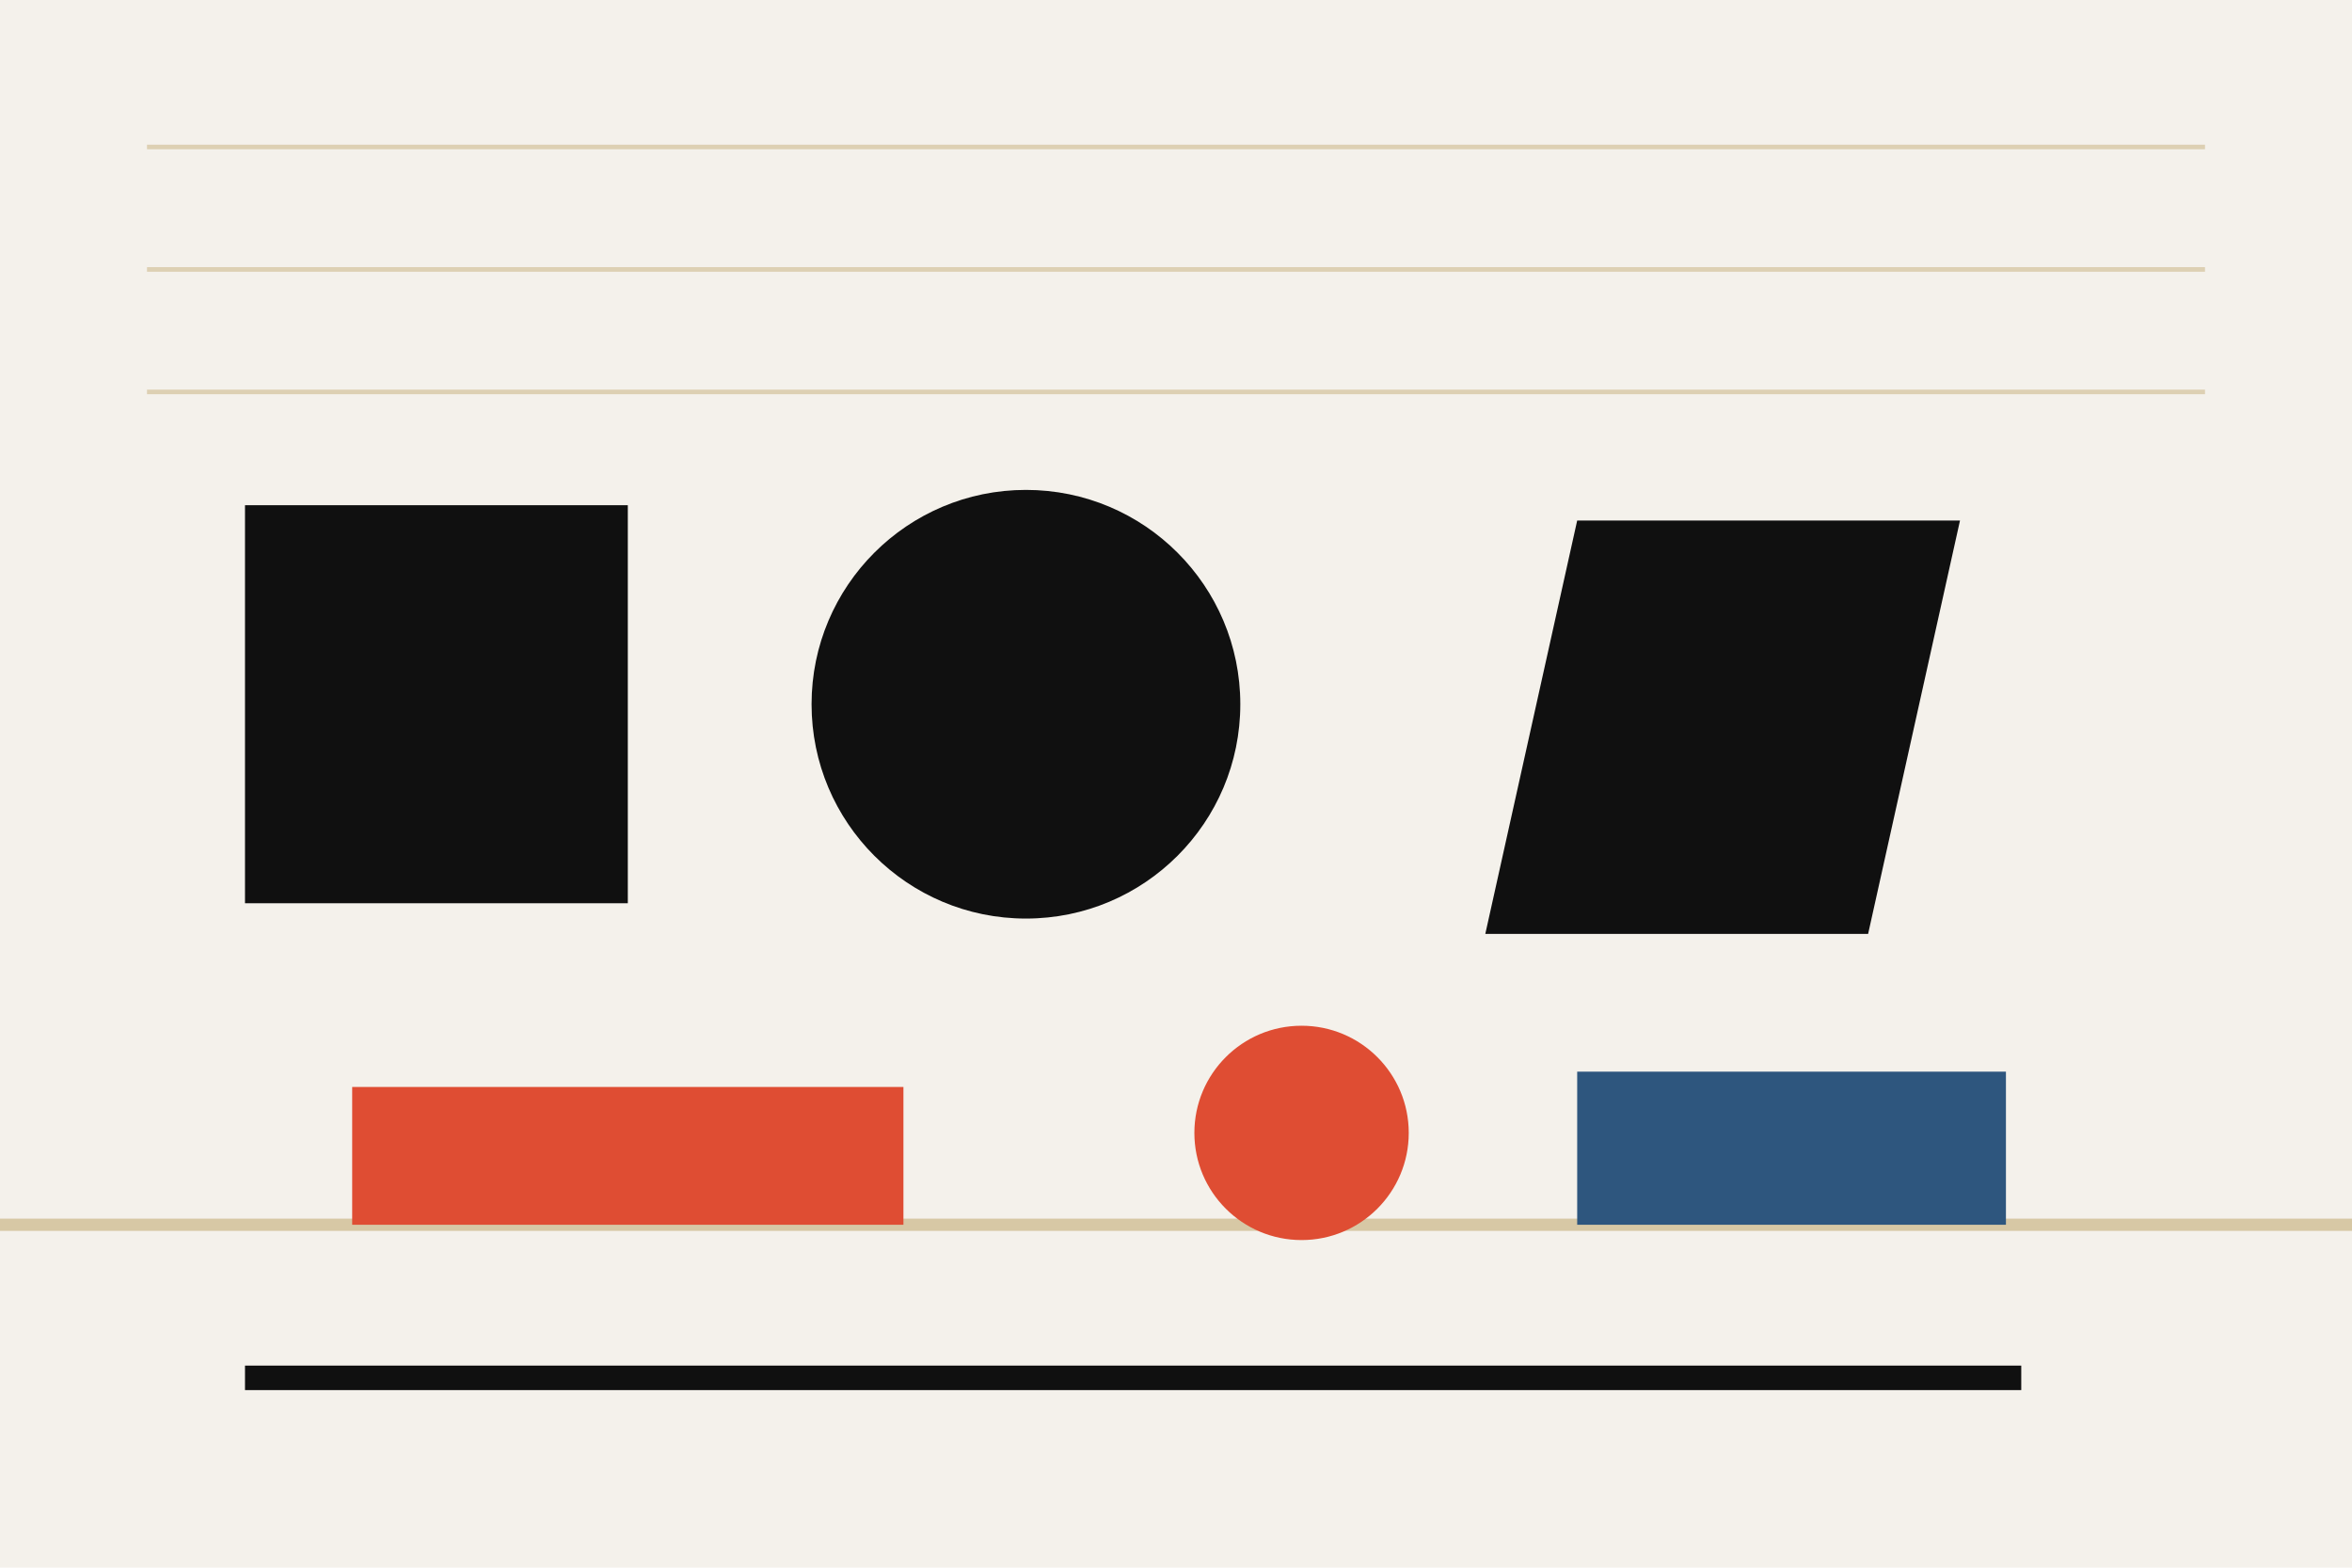
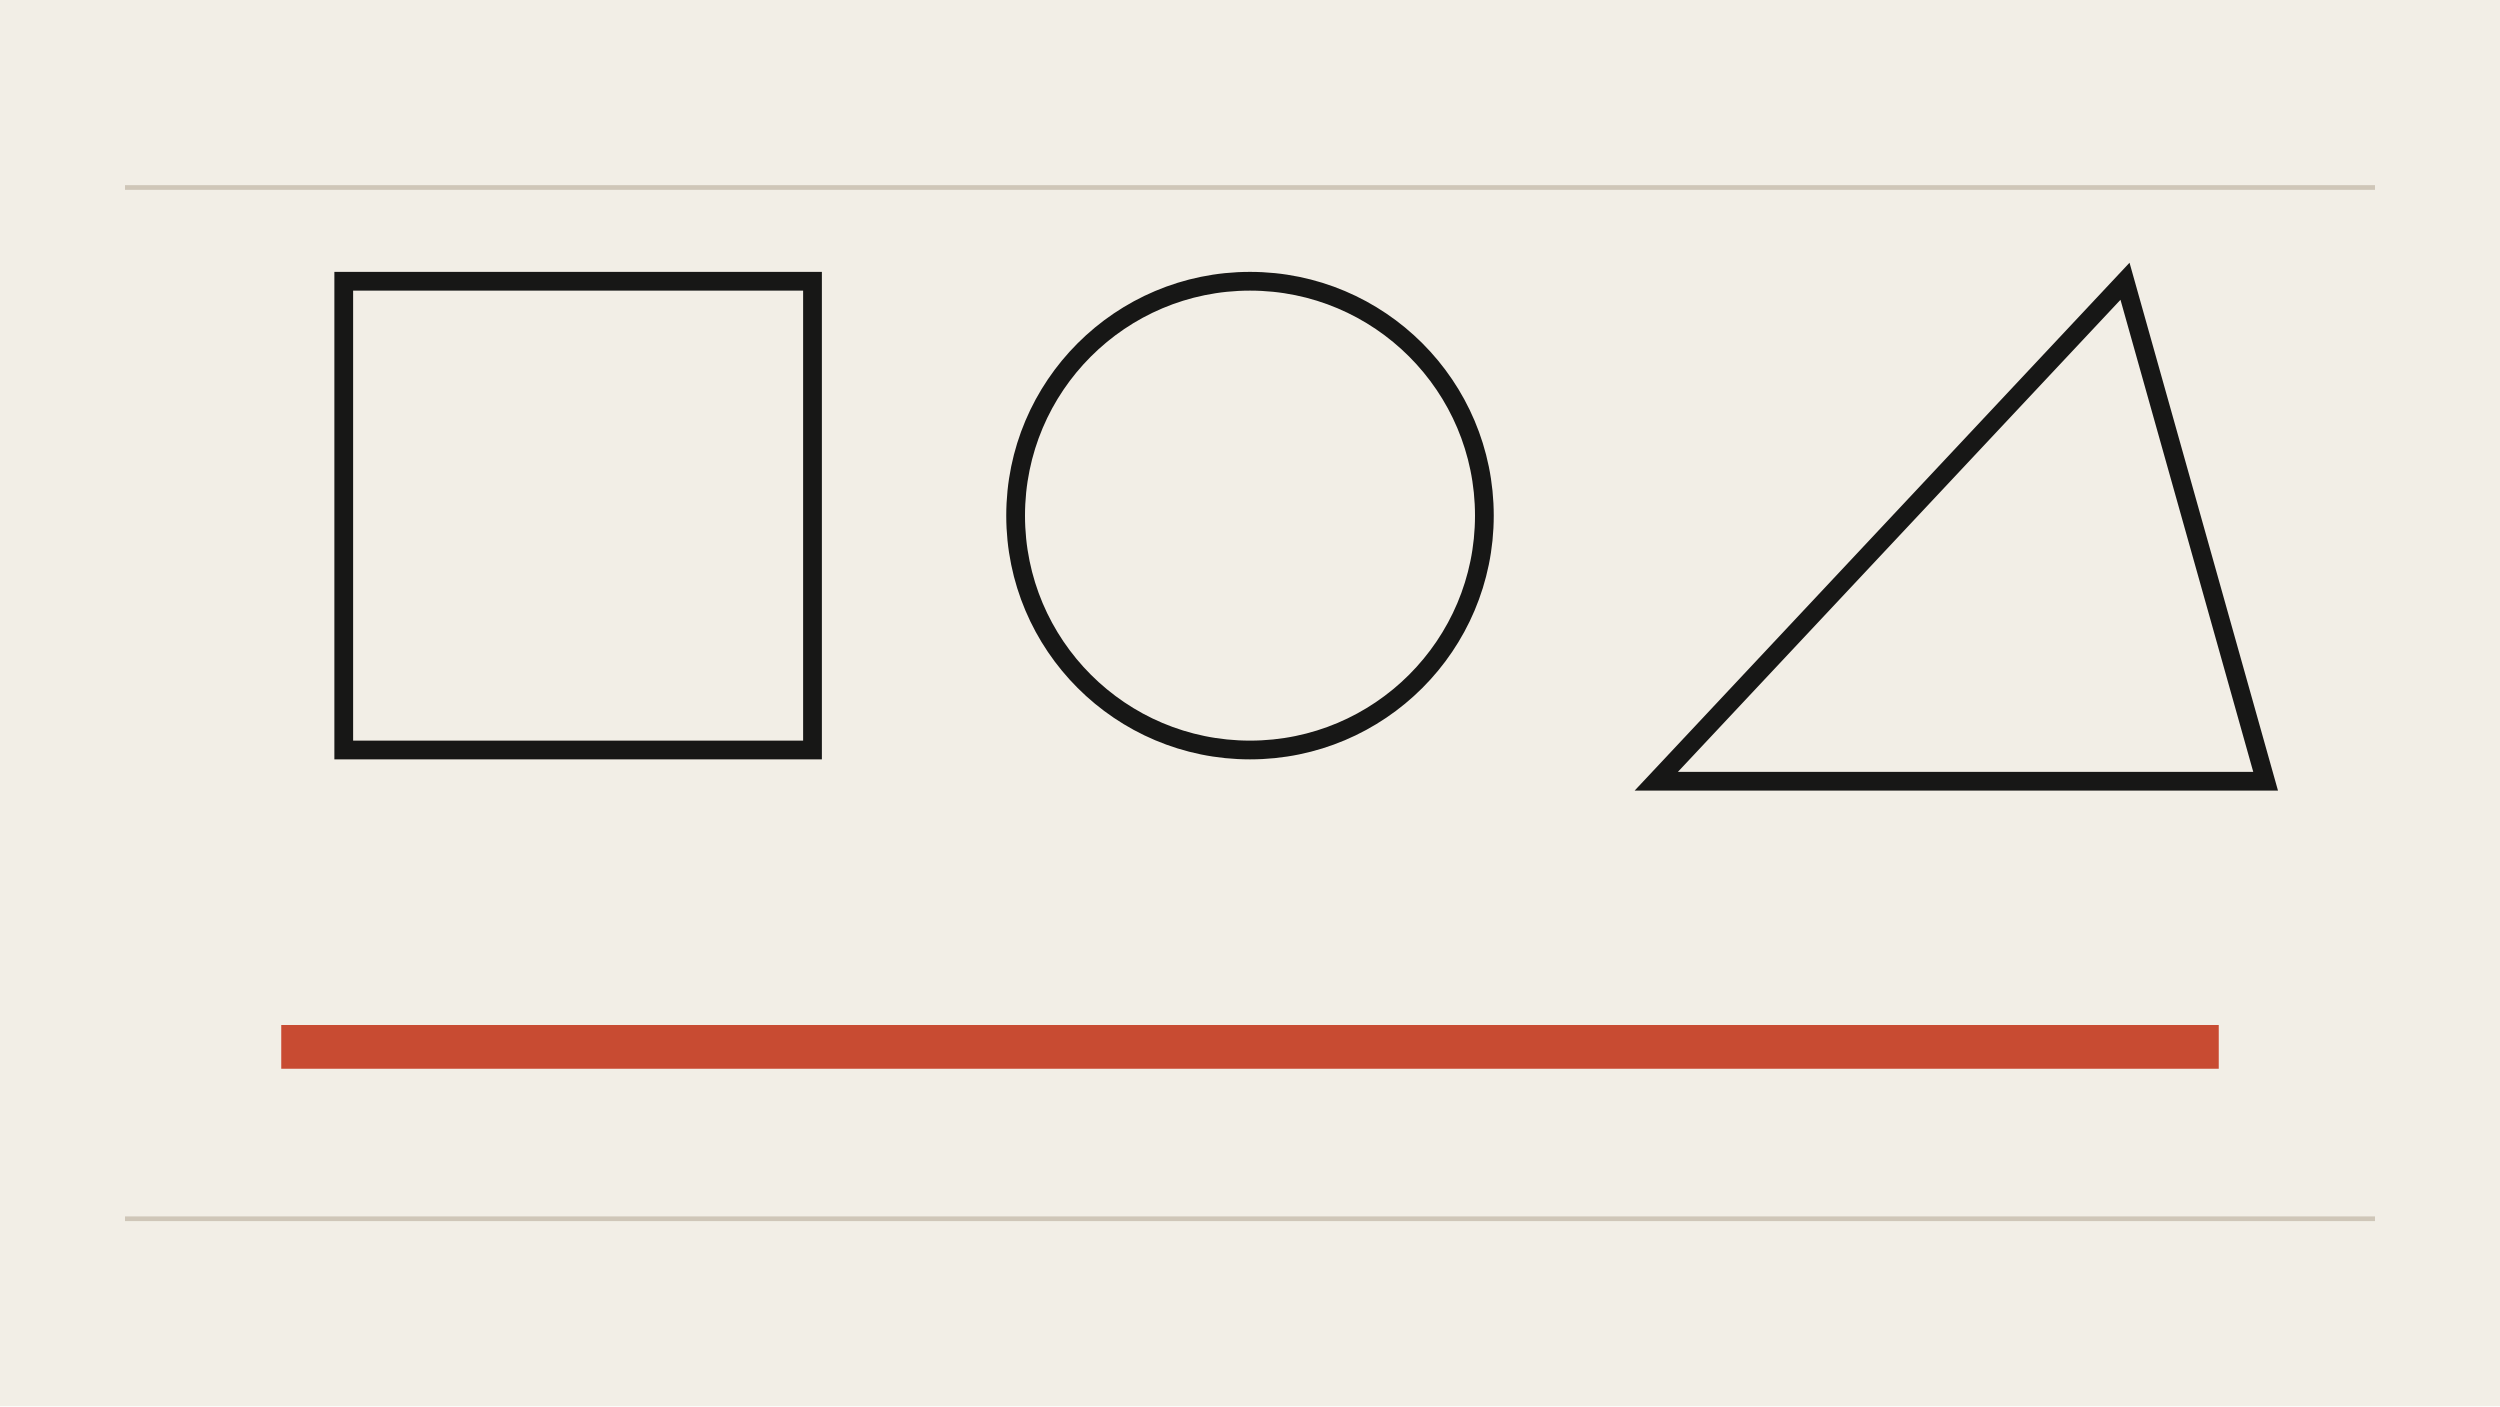
- <svg xmlns="http://www.w3.org/2000/svg" width="1536" height="1024" viewBox="0 0 1536 1024" role="img" aria-label="Editorial visual for paul-rand-modernism-wit-corporate-identity">
-   <rect width="1536" height="1024" fill="#f4f1eb" />
-   <path d="M0 800H1536" stroke="#d7c8a5" stroke-width="8" />
-   <path d="M96 96H1440M96 176H1440M96 256H1440" stroke="#d7c8a5" stroke-width="3" opacity=".8" />
-   <g fill="#101010">
-     <path d="M160 330h250v260H160z" />
-     <circle cx="670" cy="460" r="140" />
-     <path d="M1030 340l250 0-60 270h-250z" />
+ <svg xmlns="http://www.w3.org/2000/svg" viewBox="0 0 1600 900" role="img">
+   <rect width="1600" height="900" fill="#f2eee6" />
+   <path d="M80 120H1520M80 780H1520" stroke="#cfc6b8" stroke-width="3" />
+   <g fill="none" stroke="#171716" stroke-width="12">
+     <rect x="220" y="180" width="300" height="300" />
+     <circle cx="800" cy="330" r="150" />
+     <path d="M1060 500L1360 180L1450 500Z" />
  </g>
-   <g fill="#df4d33">
-     <path d="M230 710h360v90H230z" />
-     <circle cx="850" cy="740" r="70" />
-   </g>
-   <g fill="#2e567e">
-     <path d="M1030 700h280v100h-280z" />
-   </g>
-   <path d="M160 900H1320" stroke="#101010" stroke-width="16" />
+   <path d="M180 670H1420" stroke="#c84b32" stroke-width="28" />
</svg>
